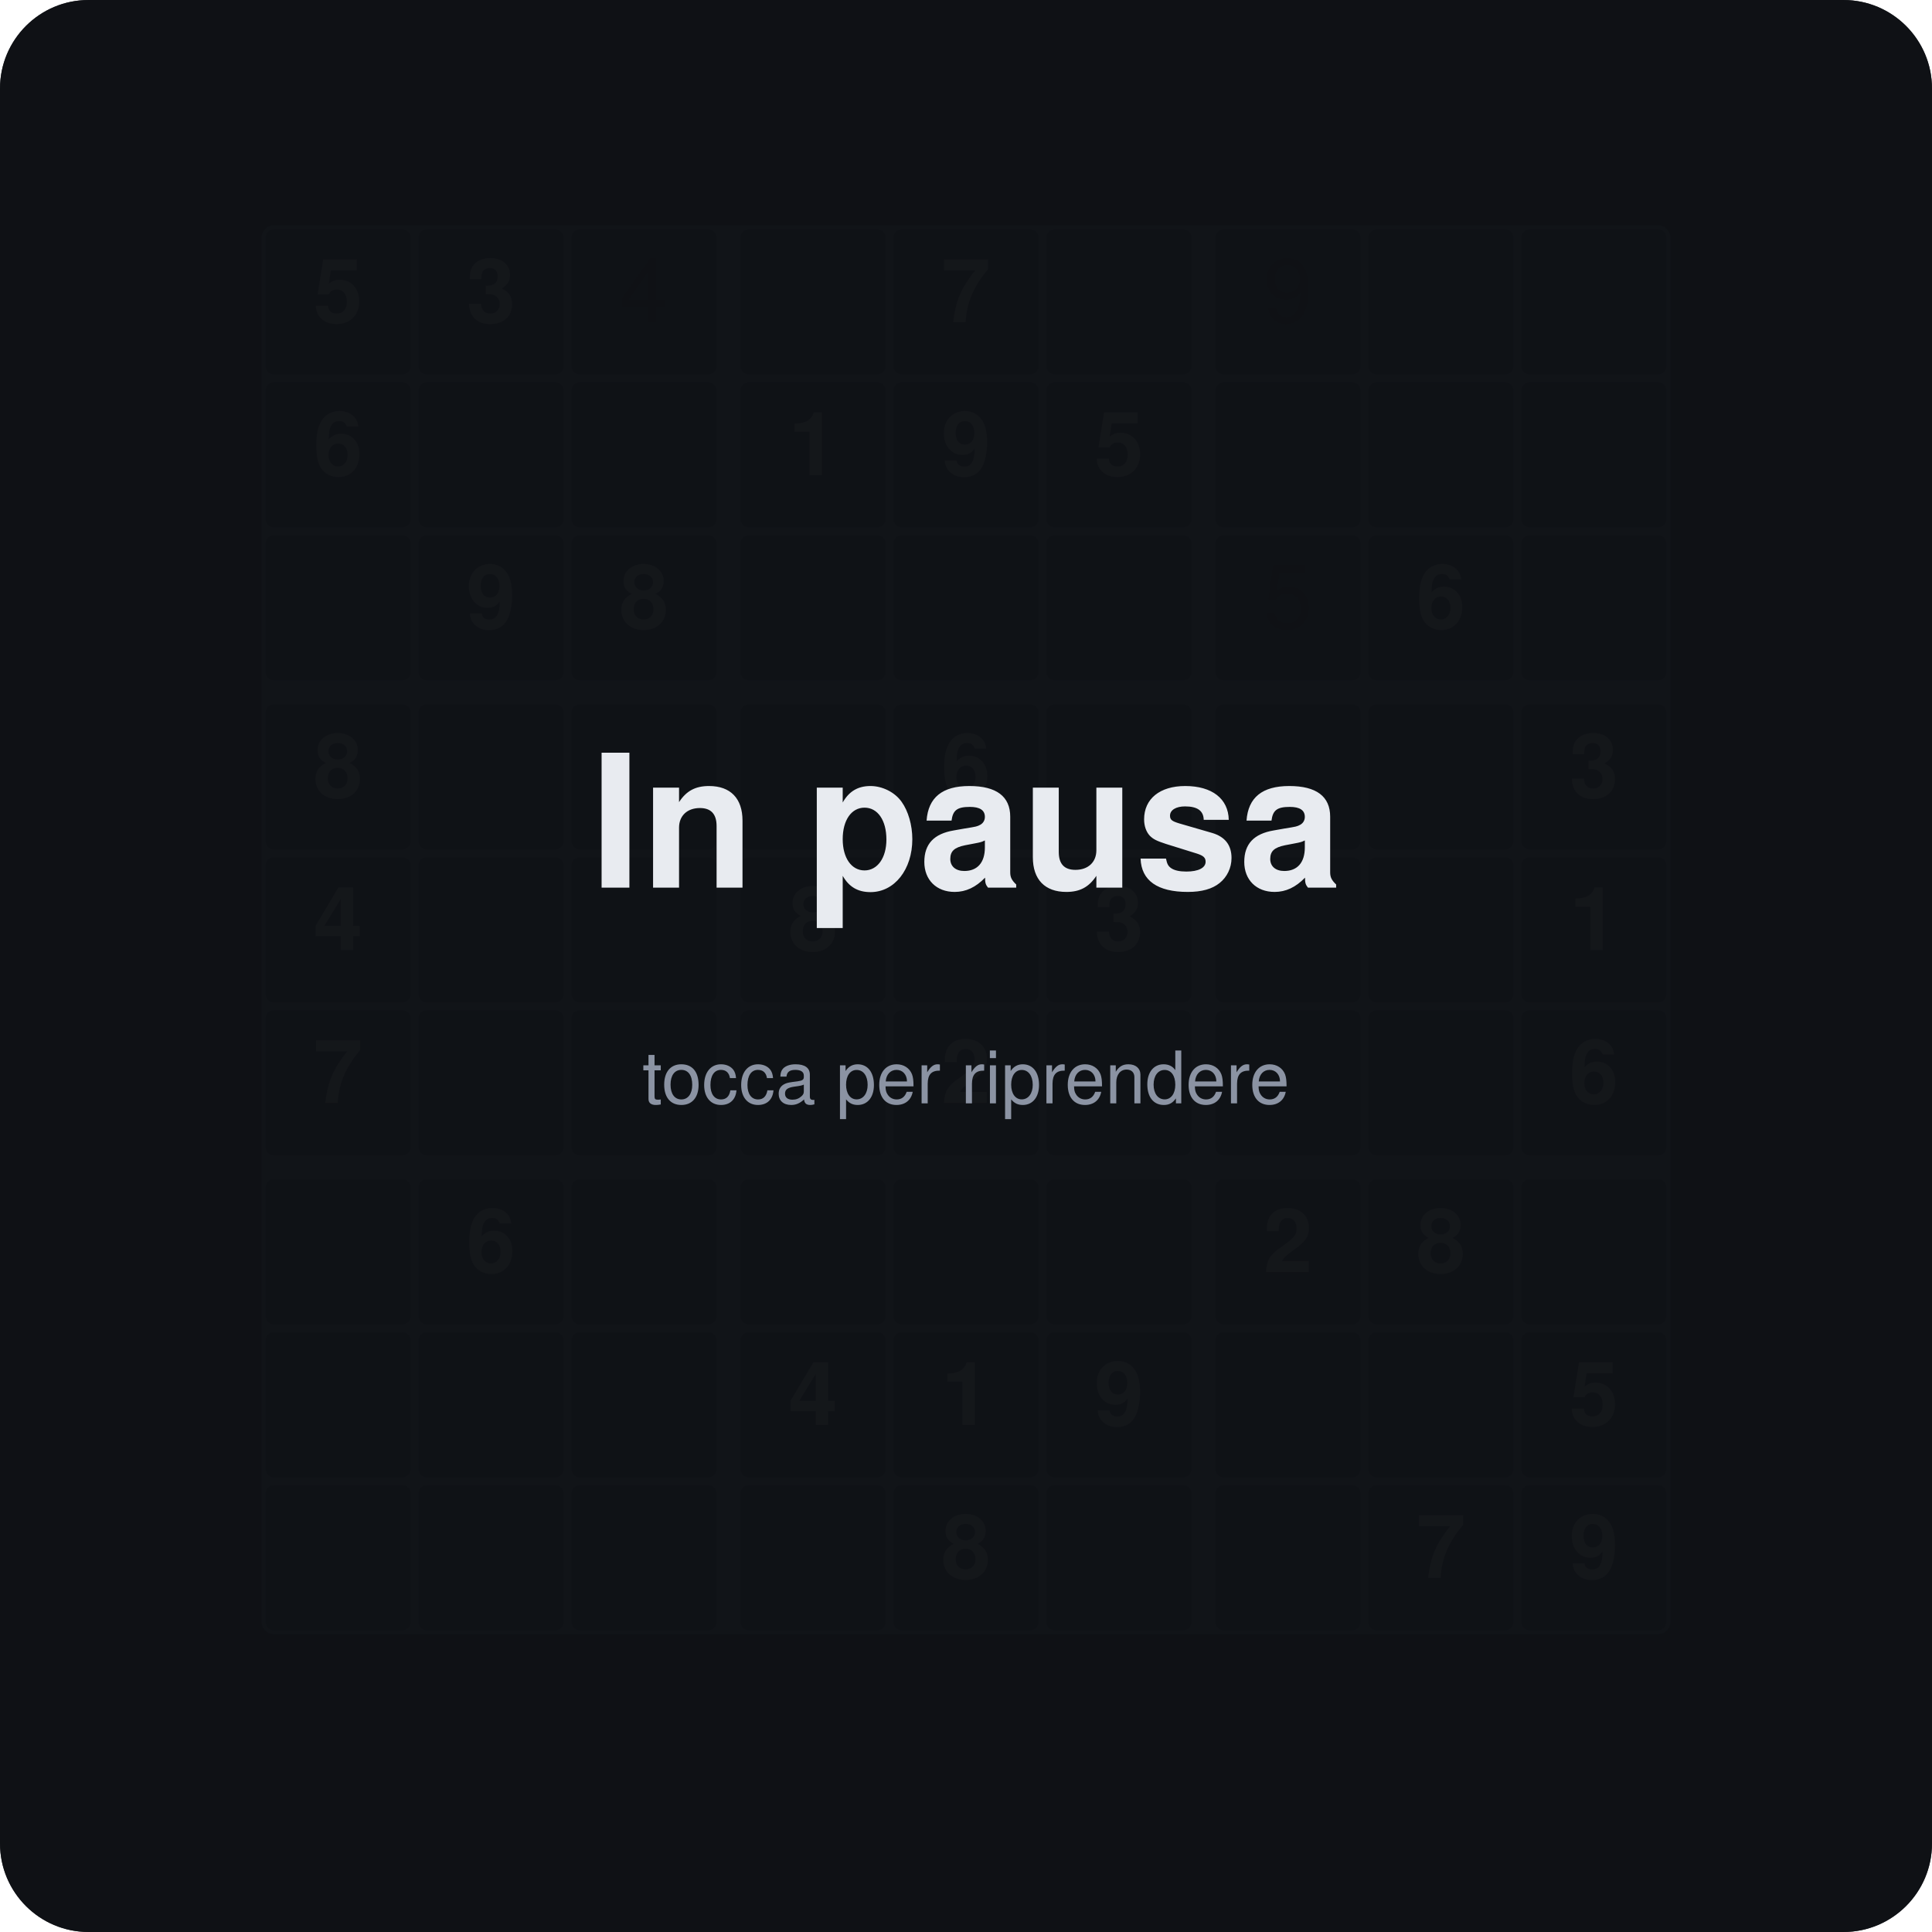
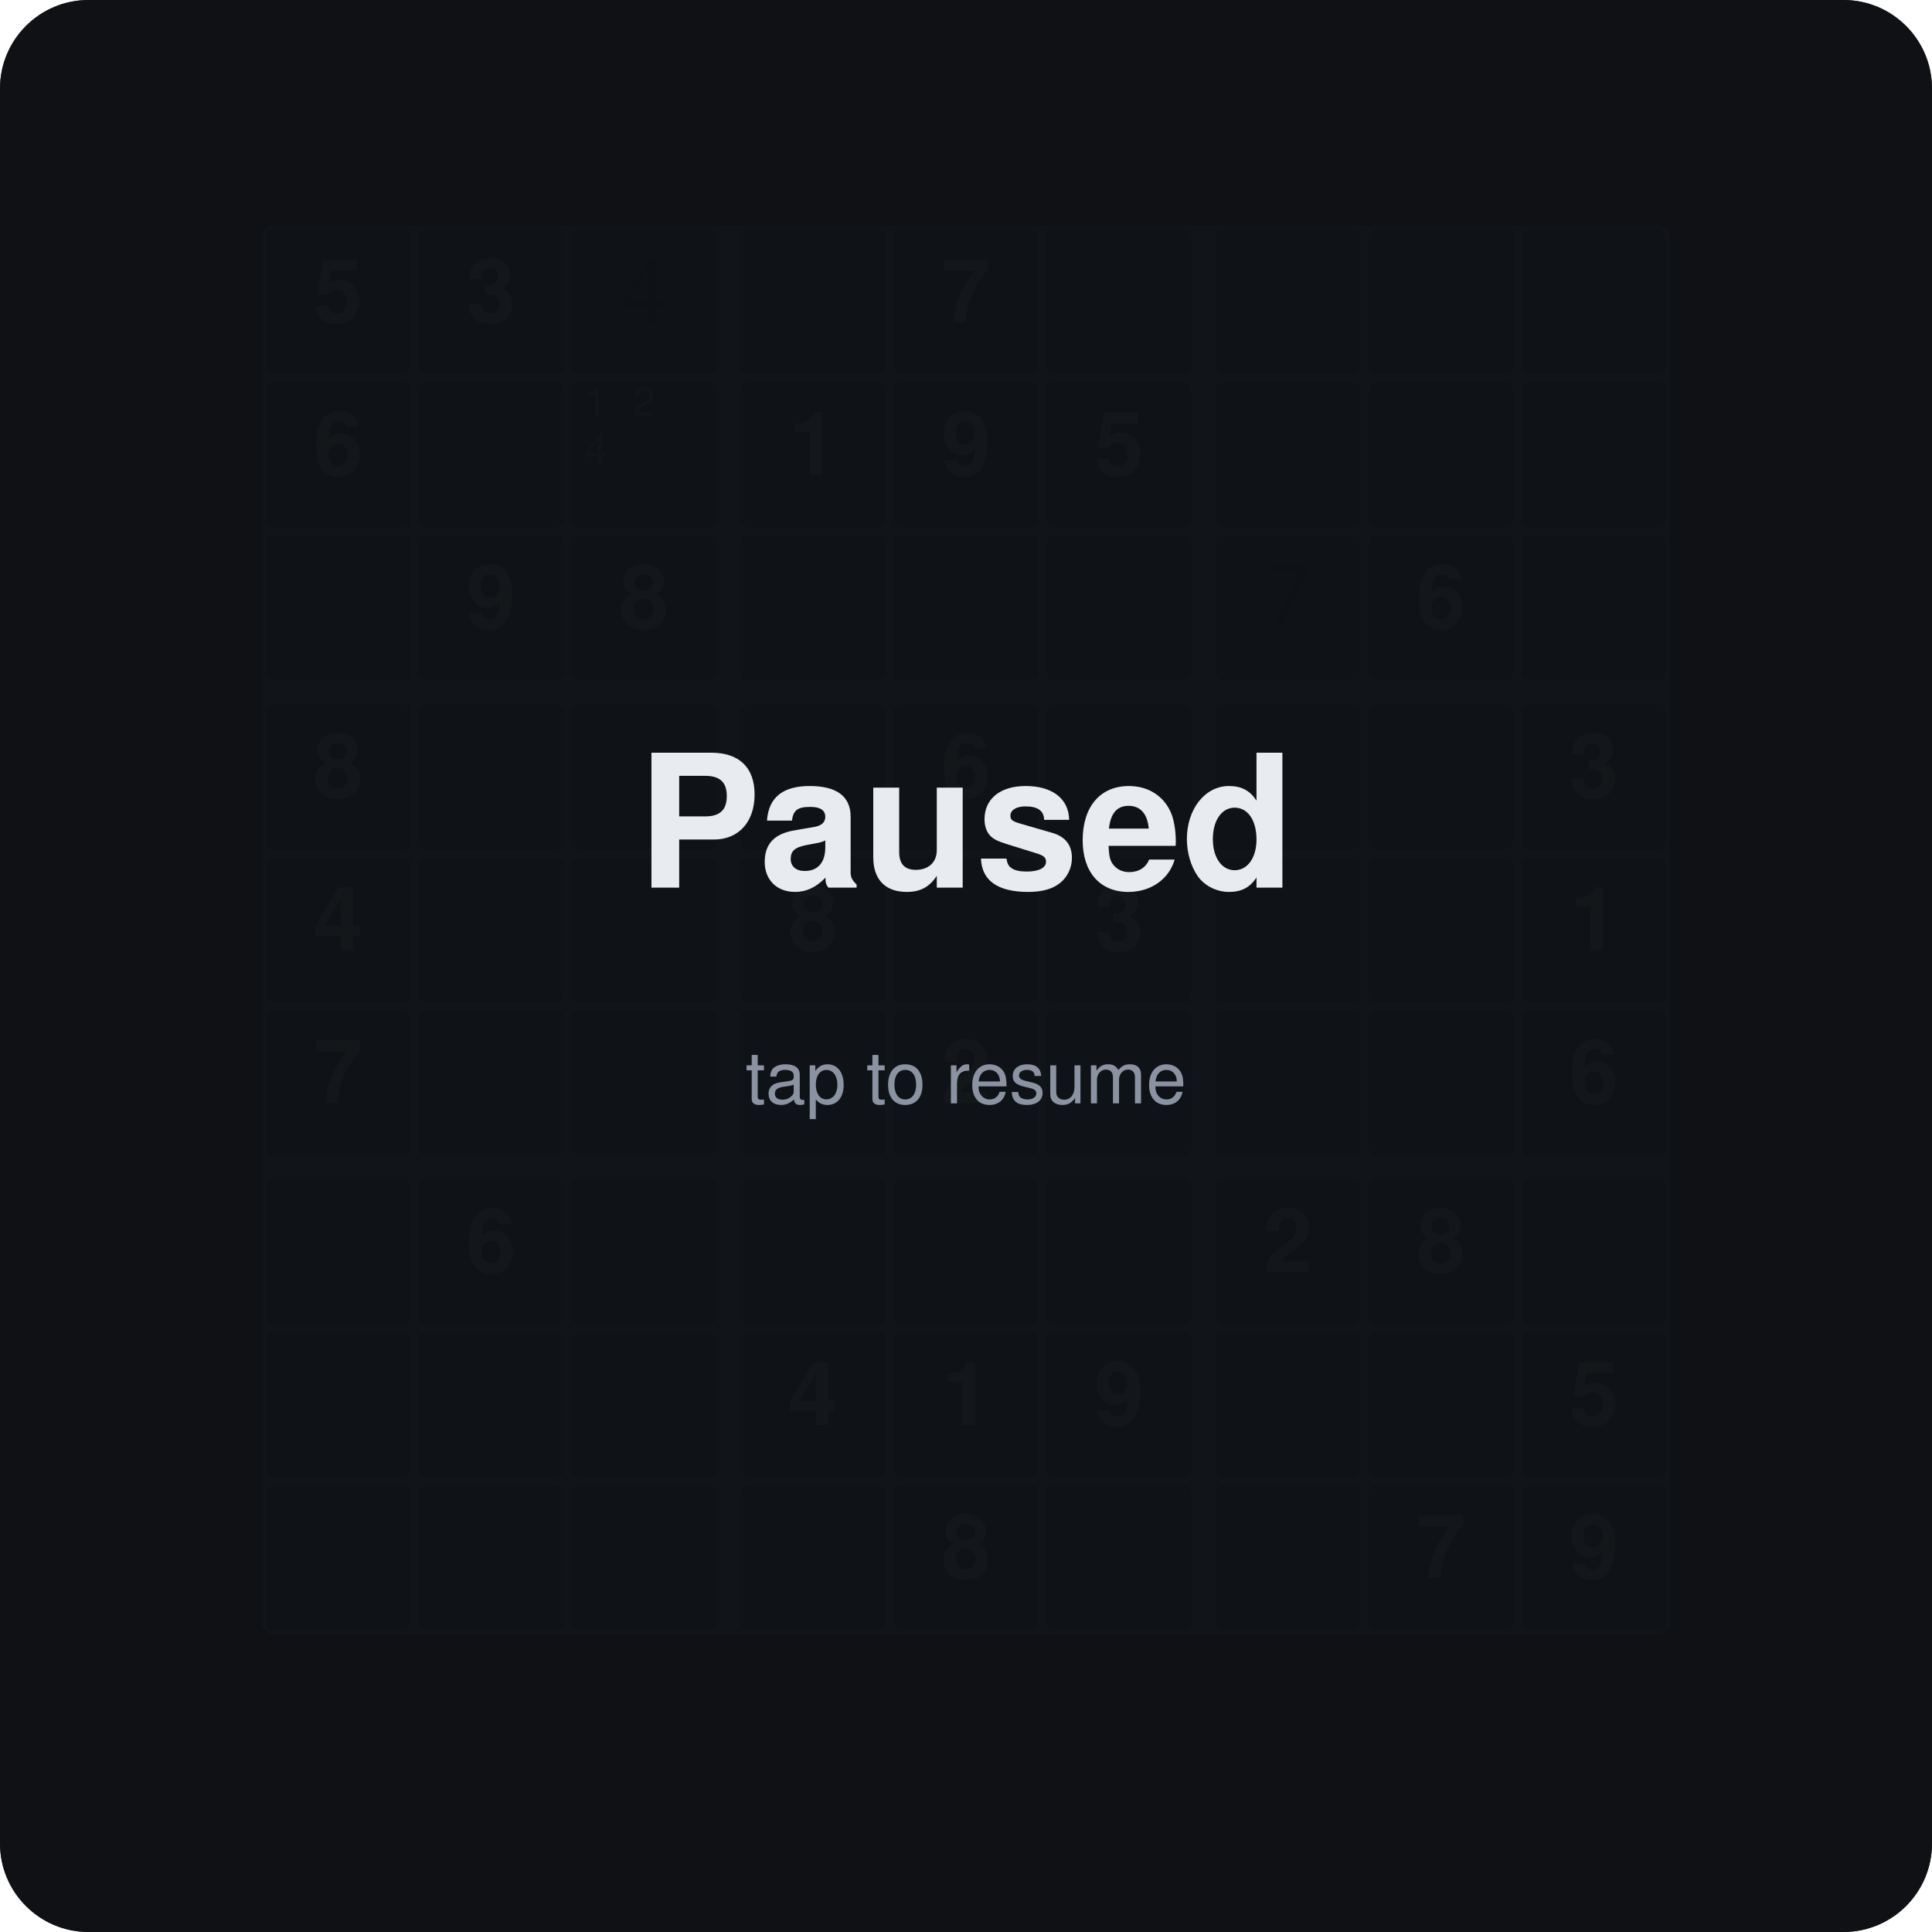
<svg xmlns="http://www.w3.org/2000/svg" width="480" height="480" viewBox="0 0 480 480">
  <rect width="480" height="480" rx="22" fill="#0f1115" />
  <g opacity="0.12">
    <rect x="65" y="56" width="350" height="350" rx="3" fill="#5a6f9a" />
    <rect x="66" y="57" width="36" height="36" rx="2" fill="#222732" />
    <text x="84.0" y="75.0" fill="#e8ebf0" font-size="22" font-weight="600" text-anchor="middle" dominant-baseline="central" font-family="Segoe UI, Helvetica, Arial, sans-serif">5</text>
    <rect x="104" y="57" width="36" height="36" rx="2" fill="#222732" />
    <text x="122.0" y="75.0" fill="#e8ebf0" font-size="22" font-weight="600" text-anchor="middle" dominant-baseline="central" font-family="Segoe UI, Helvetica, Arial, sans-serif">3</text>
    <rect x="142" y="57" width="36" height="36" rx="2" fill="#222732" />
-     <text x="160.0" y="75.0" fill="{2: 4, 6: 9, 24: 5}" font-size="22" font-weight="500" text-anchor="middle" dominant-baseline="central" font-family="Segoe UI, Helvetica, Arial, sans-serif">4</text>
+     <text x="160.0" y="75.0" fill="{2: 4, 20: 5, 24: 7}" font-size="22" font-weight="500" text-anchor="middle" dominant-baseline="central" font-family="Segoe UI, Helvetica, Arial, sans-serif">4</text>
    <rect x="184" y="57" width="36" height="36" rx="2" fill="#222732" />
    <rect x="222" y="57" width="36" height="36" rx="2" fill="#222732" />
    <text x="240.0" y="75.0" fill="#e8ebf0" font-size="22" font-weight="600" text-anchor="middle" dominant-baseline="central" font-family="Segoe UI, Helvetica, Arial, sans-serif">7</text>
    <rect x="260" y="57" width="36" height="36" rx="2" fill="#222732" />
    <rect x="302" y="57" width="36" height="36" rx="2" fill="#222732" />
-     <text x="320.0" y="75.0" fill="{2: 4, 6: 9, 24: 5}" font-size="22" font-weight="500" text-anchor="middle" dominant-baseline="central" font-family="Segoe UI, Helvetica, Arial, sans-serif">9</text>
    <rect x="340" y="57" width="36" height="36" rx="2" fill="#222732" />
    <rect x="378" y="57" width="36" height="36" rx="2" fill="#222732" />
    <rect x="66" y="95" width="36" height="36" rx="2" fill="#222732" />
    <text x="84.0" y="113.0" fill="#e8ebf0" font-size="22" font-weight="600" text-anchor="middle" dominant-baseline="central" font-family="Segoe UI, Helvetica, Arial, sans-serif">6</text>
    <rect x="104" y="95" width="36" height="36" rx="2" fill="#222732" />
    <rect x="142" y="95" width="36" height="36" rx="2" fill="#222732" />
+     <text x="148.0" y="101.0" fill="#9aa3b5" font-size="10" font-weight="400" text-anchor="middle" dominant-baseline="central" font-family="Segoe UI, Helvetica, Arial, sans-serif">1</text>
+     <text x="160.0" y="101.0" fill="#9aa3b5" font-size="10" font-weight="400" text-anchor="middle" dominant-baseline="central" font-family="Segoe UI, Helvetica, Arial, sans-serif">2</text>
+     <text x="148.0" y="113.0" fill="#9aa3b5" font-size="10" font-weight="400" text-anchor="middle" dominant-baseline="central" font-family="Segoe UI, Helvetica, Arial, sans-serif">4</text>
    <rect x="184" y="95" width="36" height="36" rx="2" fill="#222732" />
    <text x="202.0" y="113.0" fill="#e8ebf0" font-size="22" font-weight="600" text-anchor="middle" dominant-baseline="central" font-family="Segoe UI, Helvetica, Arial, sans-serif">1</text>
    <rect x="222" y="95" width="36" height="36" rx="2" fill="#222732" />
    <text x="240.0" y="113.0" fill="#e8ebf0" font-size="22" font-weight="600" text-anchor="middle" dominant-baseline="central" font-family="Segoe UI, Helvetica, Arial, sans-serif">9</text>
    <rect x="260" y="95" width="36" height="36" rx="2" fill="#222732" />
    <text x="278.0" y="113.0" fill="#e8ebf0" font-size="22" font-weight="600" text-anchor="middle" dominant-baseline="central" font-family="Segoe UI, Helvetica, Arial, sans-serif">5</text>
    <rect x="302" y="95" width="36" height="36" rx="2" fill="#222732" />
    <rect x="340" y="95" width="36" height="36" rx="2" fill="#222732" />
    <rect x="378" y="95" width="36" height="36" rx="2" fill="#222732" />
    <rect x="66" y="133" width="36" height="36" rx="2" fill="#222732" />
    <rect x="104" y="133" width="36" height="36" rx="2" fill="#222732" />
    <text x="122.0" y="151.0" fill="#e8ebf0" font-size="22" font-weight="600" text-anchor="middle" dominant-baseline="central" font-family="Segoe UI, Helvetica, Arial, sans-serif">9</text>
    <rect x="142" y="133" width="36" height="36" rx="2" fill="#222732" />
    <text x="160.0" y="151.0" fill="#e8ebf0" font-size="22" font-weight="600" text-anchor="middle" dominant-baseline="central" font-family="Segoe UI, Helvetica, Arial, sans-serif">8</text>
    <rect x="184" y="133" width="36" height="36" rx="2" fill="#222732" />
    <rect x="222" y="133" width="36" height="36" rx="2" fill="#222732" />
    <rect x="260" y="133" width="36" height="36" rx="2" fill="#222732" />
    <rect x="302" y="133" width="36" height="36" rx="2" fill="#222732" />
-     <text x="320.0" y="151.0" fill="{2: 4, 6: 9, 24: 5}" font-size="22" font-weight="500" text-anchor="middle" dominant-baseline="central" font-family="Segoe UI, Helvetica, Arial, sans-serif">5</text>
+     <text x="320.0" y="151.0" fill="{2: 4, 20: 5, 24: 7}" font-size="22" font-weight="500" text-anchor="middle" dominant-baseline="central" font-family="Segoe UI, Helvetica, Arial, sans-serif">7</text>
    <rect x="340" y="133" width="36" height="36" rx="2" fill="#222732" />
    <text x="358.0" y="151.0" fill="#e8ebf0" font-size="22" font-weight="600" text-anchor="middle" dominant-baseline="central" font-family="Segoe UI, Helvetica, Arial, sans-serif">6</text>
    <rect x="378" y="133" width="36" height="36" rx="2" fill="#222732" />
    <rect x="66" y="175" width="36" height="36" rx="2" fill="#222732" />
    <text x="84.0" y="193.0" fill="#e8ebf0" font-size="22" font-weight="600" text-anchor="middle" dominant-baseline="central" font-family="Segoe UI, Helvetica, Arial, sans-serif">8</text>
    <rect x="104" y="175" width="36" height="36" rx="2" fill="#222732" />
    <rect x="142" y="175" width="36" height="36" rx="2" fill="#222732" />
    <rect x="184" y="175" width="36" height="36" rx="2" fill="#222732" />
    <rect x="222" y="175" width="36" height="36" rx="2" fill="#222732" />
    <text x="240.0" y="193.0" fill="#e8ebf0" font-size="22" font-weight="600" text-anchor="middle" dominant-baseline="central" font-family="Segoe UI, Helvetica, Arial, sans-serif">6</text>
    <rect x="260" y="175" width="36" height="36" rx="2" fill="#222732" />
    <rect x="302" y="175" width="36" height="36" rx="2" fill="#222732" />
    <rect x="340" y="175" width="36" height="36" rx="2" fill="#222732" />
    <rect x="378" y="175" width="36" height="36" rx="2" fill="#222732" />
    <text x="396.0" y="193.0" fill="#e8ebf0" font-size="22" font-weight="600" text-anchor="middle" dominant-baseline="central" font-family="Segoe UI, Helvetica, Arial, sans-serif">3</text>
    <rect x="66" y="213" width="36" height="36" rx="2" fill="#222732" />
    <text x="84.0" y="231.0" fill="#e8ebf0" font-size="22" font-weight="600" text-anchor="middle" dominant-baseline="central" font-family="Segoe UI, Helvetica, Arial, sans-serif">4</text>
    <rect x="104" y="213" width="36" height="36" rx="2" fill="#222732" />
    <rect x="142" y="213" width="36" height="36" rx="2" fill="#222732" />
    <rect x="184" y="213" width="36" height="36" rx="2" fill="#222732" />
    <text x="202.0" y="231.0" fill="#e8ebf0" font-size="22" font-weight="600" text-anchor="middle" dominant-baseline="central" font-family="Segoe UI, Helvetica, Arial, sans-serif">8</text>
    <rect x="222" y="213" width="36" height="36" rx="2" fill="#222732" />
    <rect x="260" y="213" width="36" height="36" rx="2" fill="#222732" />
    <text x="278.0" y="231.0" fill="#e8ebf0" font-size="22" font-weight="600" text-anchor="middle" dominant-baseline="central" font-family="Segoe UI, Helvetica, Arial, sans-serif">3</text>
    <rect x="302" y="213" width="36" height="36" rx="2" fill="#222732" />
    <rect x="340" y="213" width="36" height="36" rx="2" fill="#222732" />
    <rect x="378" y="213" width="36" height="36" rx="2" fill="#222732" />
    <text x="396.0" y="231.0" fill="#e8ebf0" font-size="22" font-weight="600" text-anchor="middle" dominant-baseline="central" font-family="Segoe UI, Helvetica, Arial, sans-serif">1</text>
    <rect x="66" y="251" width="36" height="36" rx="2" fill="#222732" />
    <text x="84.0" y="269.0" fill="#e8ebf0" font-size="22" font-weight="600" text-anchor="middle" dominant-baseline="central" font-family="Segoe UI, Helvetica, Arial, sans-serif">7</text>
    <rect x="104" y="251" width="36" height="36" rx="2" fill="#222732" />
    <rect x="142" y="251" width="36" height="36" rx="2" fill="#222732" />
    <rect x="184" y="251" width="36" height="36" rx="2" fill="#222732" />
    <rect x="222" y="251" width="36" height="36" rx="2" fill="#222732" />
    <text x="240.0" y="269.0" fill="#e8ebf0" font-size="22" font-weight="600" text-anchor="middle" dominant-baseline="central" font-family="Segoe UI, Helvetica, Arial, sans-serif">2</text>
    <rect x="260" y="251" width="36" height="36" rx="2" fill="#222732" />
    <rect x="302" y="251" width="36" height="36" rx="2" fill="#222732" />
    <rect x="340" y="251" width="36" height="36" rx="2" fill="#222732" />
    <rect x="378" y="251" width="36" height="36" rx="2" fill="#222732" />
    <text x="396.0" y="269.0" fill="#e8ebf0" font-size="22" font-weight="600" text-anchor="middle" dominant-baseline="central" font-family="Segoe UI, Helvetica, Arial, sans-serif">6</text>
    <rect x="66" y="293" width="36" height="36" rx="2" fill="#222732" />
    <rect x="104" y="293" width="36" height="36" rx="2" fill="#222732" />
    <text x="122.0" y="311.0" fill="#e8ebf0" font-size="22" font-weight="600" text-anchor="middle" dominant-baseline="central" font-family="Segoe UI, Helvetica, Arial, sans-serif">6</text>
    <rect x="142" y="293" width="36" height="36" rx="2" fill="#222732" />
    <rect x="184" y="293" width="36" height="36" rx="2" fill="#222732" />
    <rect x="222" y="293" width="36" height="36" rx="2" fill="#222732" />
    <rect x="260" y="293" width="36" height="36" rx="2" fill="#222732" />
    <rect x="302" y="293" width="36" height="36" rx="2" fill="#222732" />
    <text x="320.0" y="311.0" fill="#e8ebf0" font-size="22" font-weight="600" text-anchor="middle" dominant-baseline="central" font-family="Segoe UI, Helvetica, Arial, sans-serif">2</text>
    <rect x="340" y="293" width="36" height="36" rx="2" fill="#222732" />
    <text x="358.0" y="311.0" fill="#e8ebf0" font-size="22" font-weight="600" text-anchor="middle" dominant-baseline="central" font-family="Segoe UI, Helvetica, Arial, sans-serif">8</text>
    <rect x="378" y="293" width="36" height="36" rx="2" fill="#222732" />
    <rect x="66" y="331" width="36" height="36" rx="2" fill="#222732" />
    <rect x="104" y="331" width="36" height="36" rx="2" fill="#222732" />
    <rect x="142" y="331" width="36" height="36" rx="2" fill="#222732" />
    <rect x="184" y="331" width="36" height="36" rx="2" fill="#222732" />
    <text x="202.0" y="349.0" fill="#e8ebf0" font-size="22" font-weight="600" text-anchor="middle" dominant-baseline="central" font-family="Segoe UI, Helvetica, Arial, sans-serif">4</text>
    <rect x="222" y="331" width="36" height="36" rx="2" fill="#222732" />
    <text x="240.0" y="349.0" fill="#e8ebf0" font-size="22" font-weight="600" text-anchor="middle" dominant-baseline="central" font-family="Segoe UI, Helvetica, Arial, sans-serif">1</text>
    <rect x="260" y="331" width="36" height="36" rx="2" fill="#222732" />
    <text x="278.0" y="349.0" fill="#e8ebf0" font-size="22" font-weight="600" text-anchor="middle" dominant-baseline="central" font-family="Segoe UI, Helvetica, Arial, sans-serif">9</text>
    <rect x="302" y="331" width="36" height="36" rx="2" fill="#222732" />
    <rect x="340" y="331" width="36" height="36" rx="2" fill="#222732" />
    <rect x="378" y="331" width="36" height="36" rx="2" fill="#222732" />
    <text x="396.0" y="349.0" fill="#e8ebf0" font-size="22" font-weight="600" text-anchor="middle" dominant-baseline="central" font-family="Segoe UI, Helvetica, Arial, sans-serif">5</text>
    <rect x="66" y="369" width="36" height="36" rx="2" fill="#222732" />
    <rect x="104" y="369" width="36" height="36" rx="2" fill="#222732" />
    <rect x="142" y="369" width="36" height="36" rx="2" fill="#222732" />
    <rect x="184" y="369" width="36" height="36" rx="2" fill="#222732" />
    <rect x="222" y="369" width="36" height="36" rx="2" fill="#222732" />
    <text x="240.0" y="387.0" fill="#e8ebf0" font-size="22" font-weight="600" text-anchor="middle" dominant-baseline="central" font-family="Segoe UI, Helvetica, Arial, sans-serif">8</text>
    <rect x="260" y="369" width="36" height="36" rx="2" fill="#222732" />
    <rect x="302" y="369" width="36" height="36" rx="2" fill="#222732" />
    <rect x="340" y="369" width="36" height="36" rx="2" fill="#222732" />
    <text x="358.0" y="387.0" fill="#e8ebf0" font-size="22" font-weight="600" text-anchor="middle" dominant-baseline="central" font-family="Segoe UI, Helvetica, Arial, sans-serif">7</text>
    <rect x="378" y="369" width="36" height="36" rx="2" fill="#222732" />
    <text x="396.0" y="387.0" fill="#e8ebf0" font-size="22" font-weight="600" text-anchor="middle" dominant-baseline="central" font-family="Segoe UI, Helvetica, Arial, sans-serif">9</text>
  </g>
-   <rect width="480" height="480" rx="22" fill="#0f1115" opacity="0.80" />
-   <text x="240" y="210" fill="#e8ebf0" font-size="46" font-weight="700" text-anchor="middle" dominant-baseline="central" font-family="Segoe UI, Helvetica, Arial, sans-serif">In pausa</text>
-   <text x="240" y="270" fill="#8b93a3" font-size="18" font-weight="400" text-anchor="middle" dominant-baseline="central" font-family="Segoe UI, Helvetica, Arial, sans-serif">tocca per riprendere</text>
+   <rect x="0" y="0" width="480" height="480" rx="22" fill="#0f1115" opacity="0.8" />
+   <text x="240" y="210" fill="#e8ebf0" font-size="46" font-weight="700" text-anchor="middle" dominant-baseline="central" font-family="Segoe UI, Helvetica, Arial, sans-serif">Paused</text>
+   <text x="240" y="270" fill="#8b93a3" font-size="18" font-weight="400" text-anchor="middle" dominant-baseline="central" font-family="Segoe UI, Helvetica, Arial, sans-serif">tap to resume</text>
</svg>
